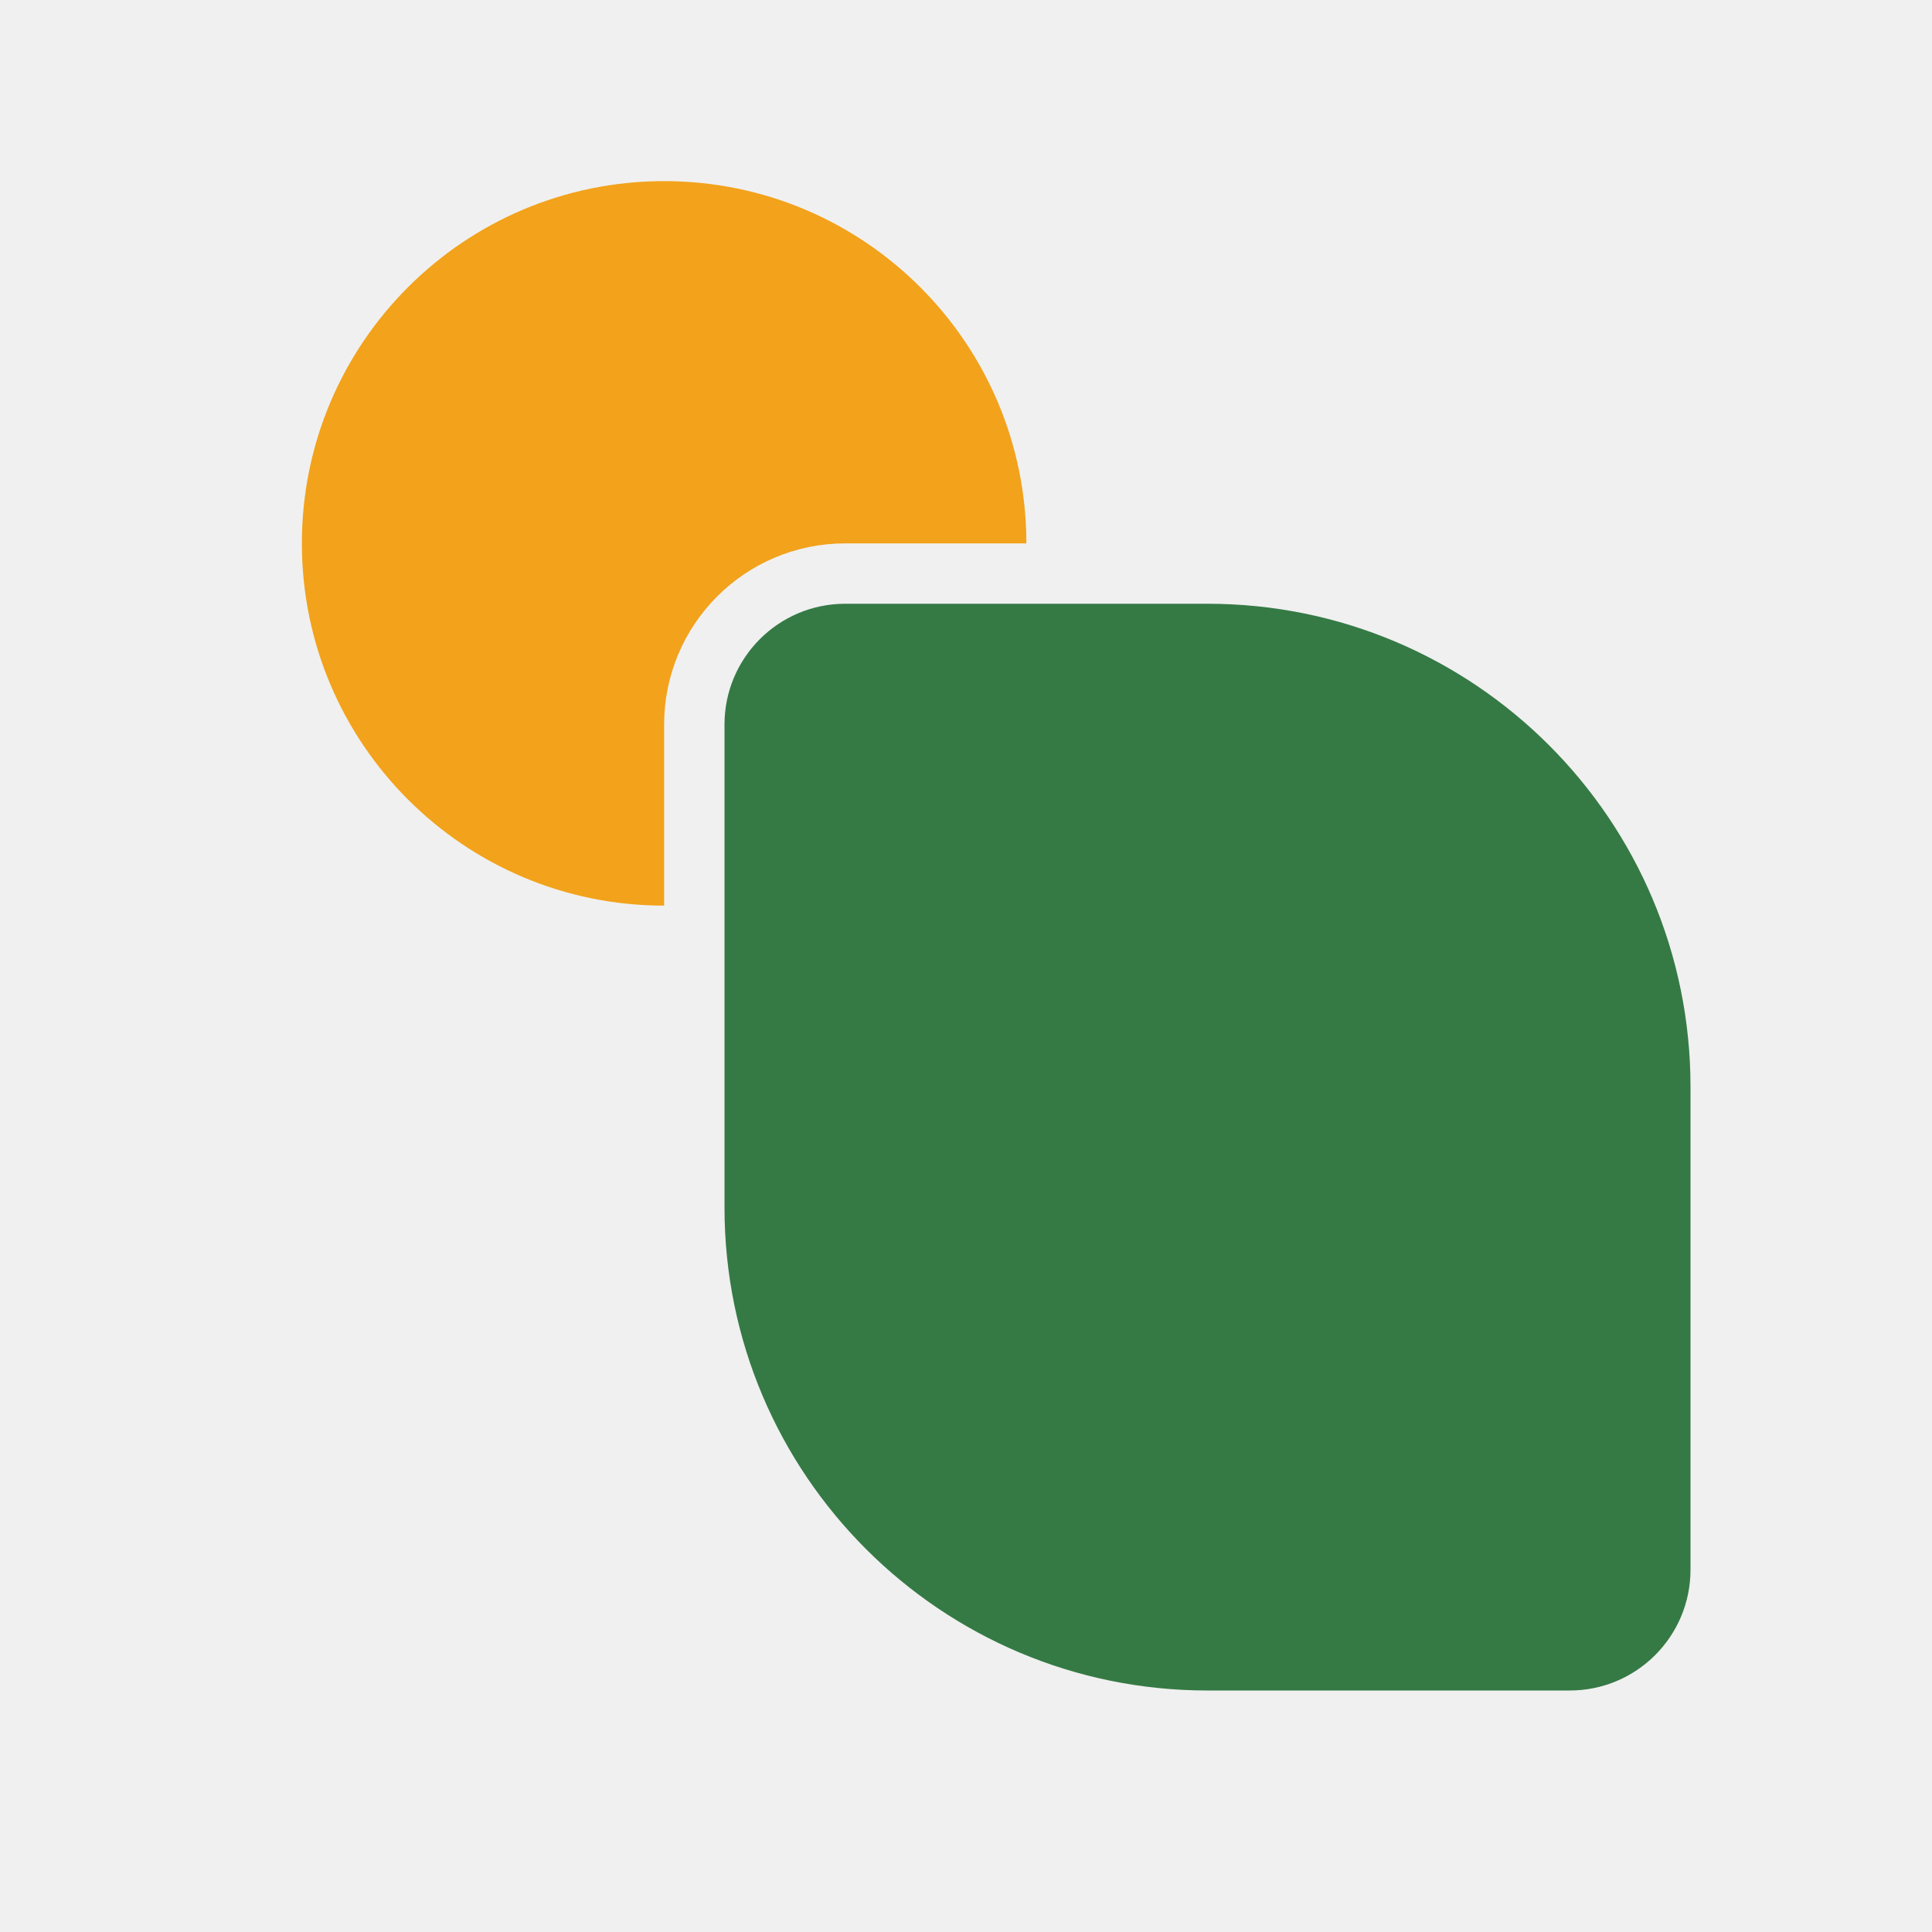
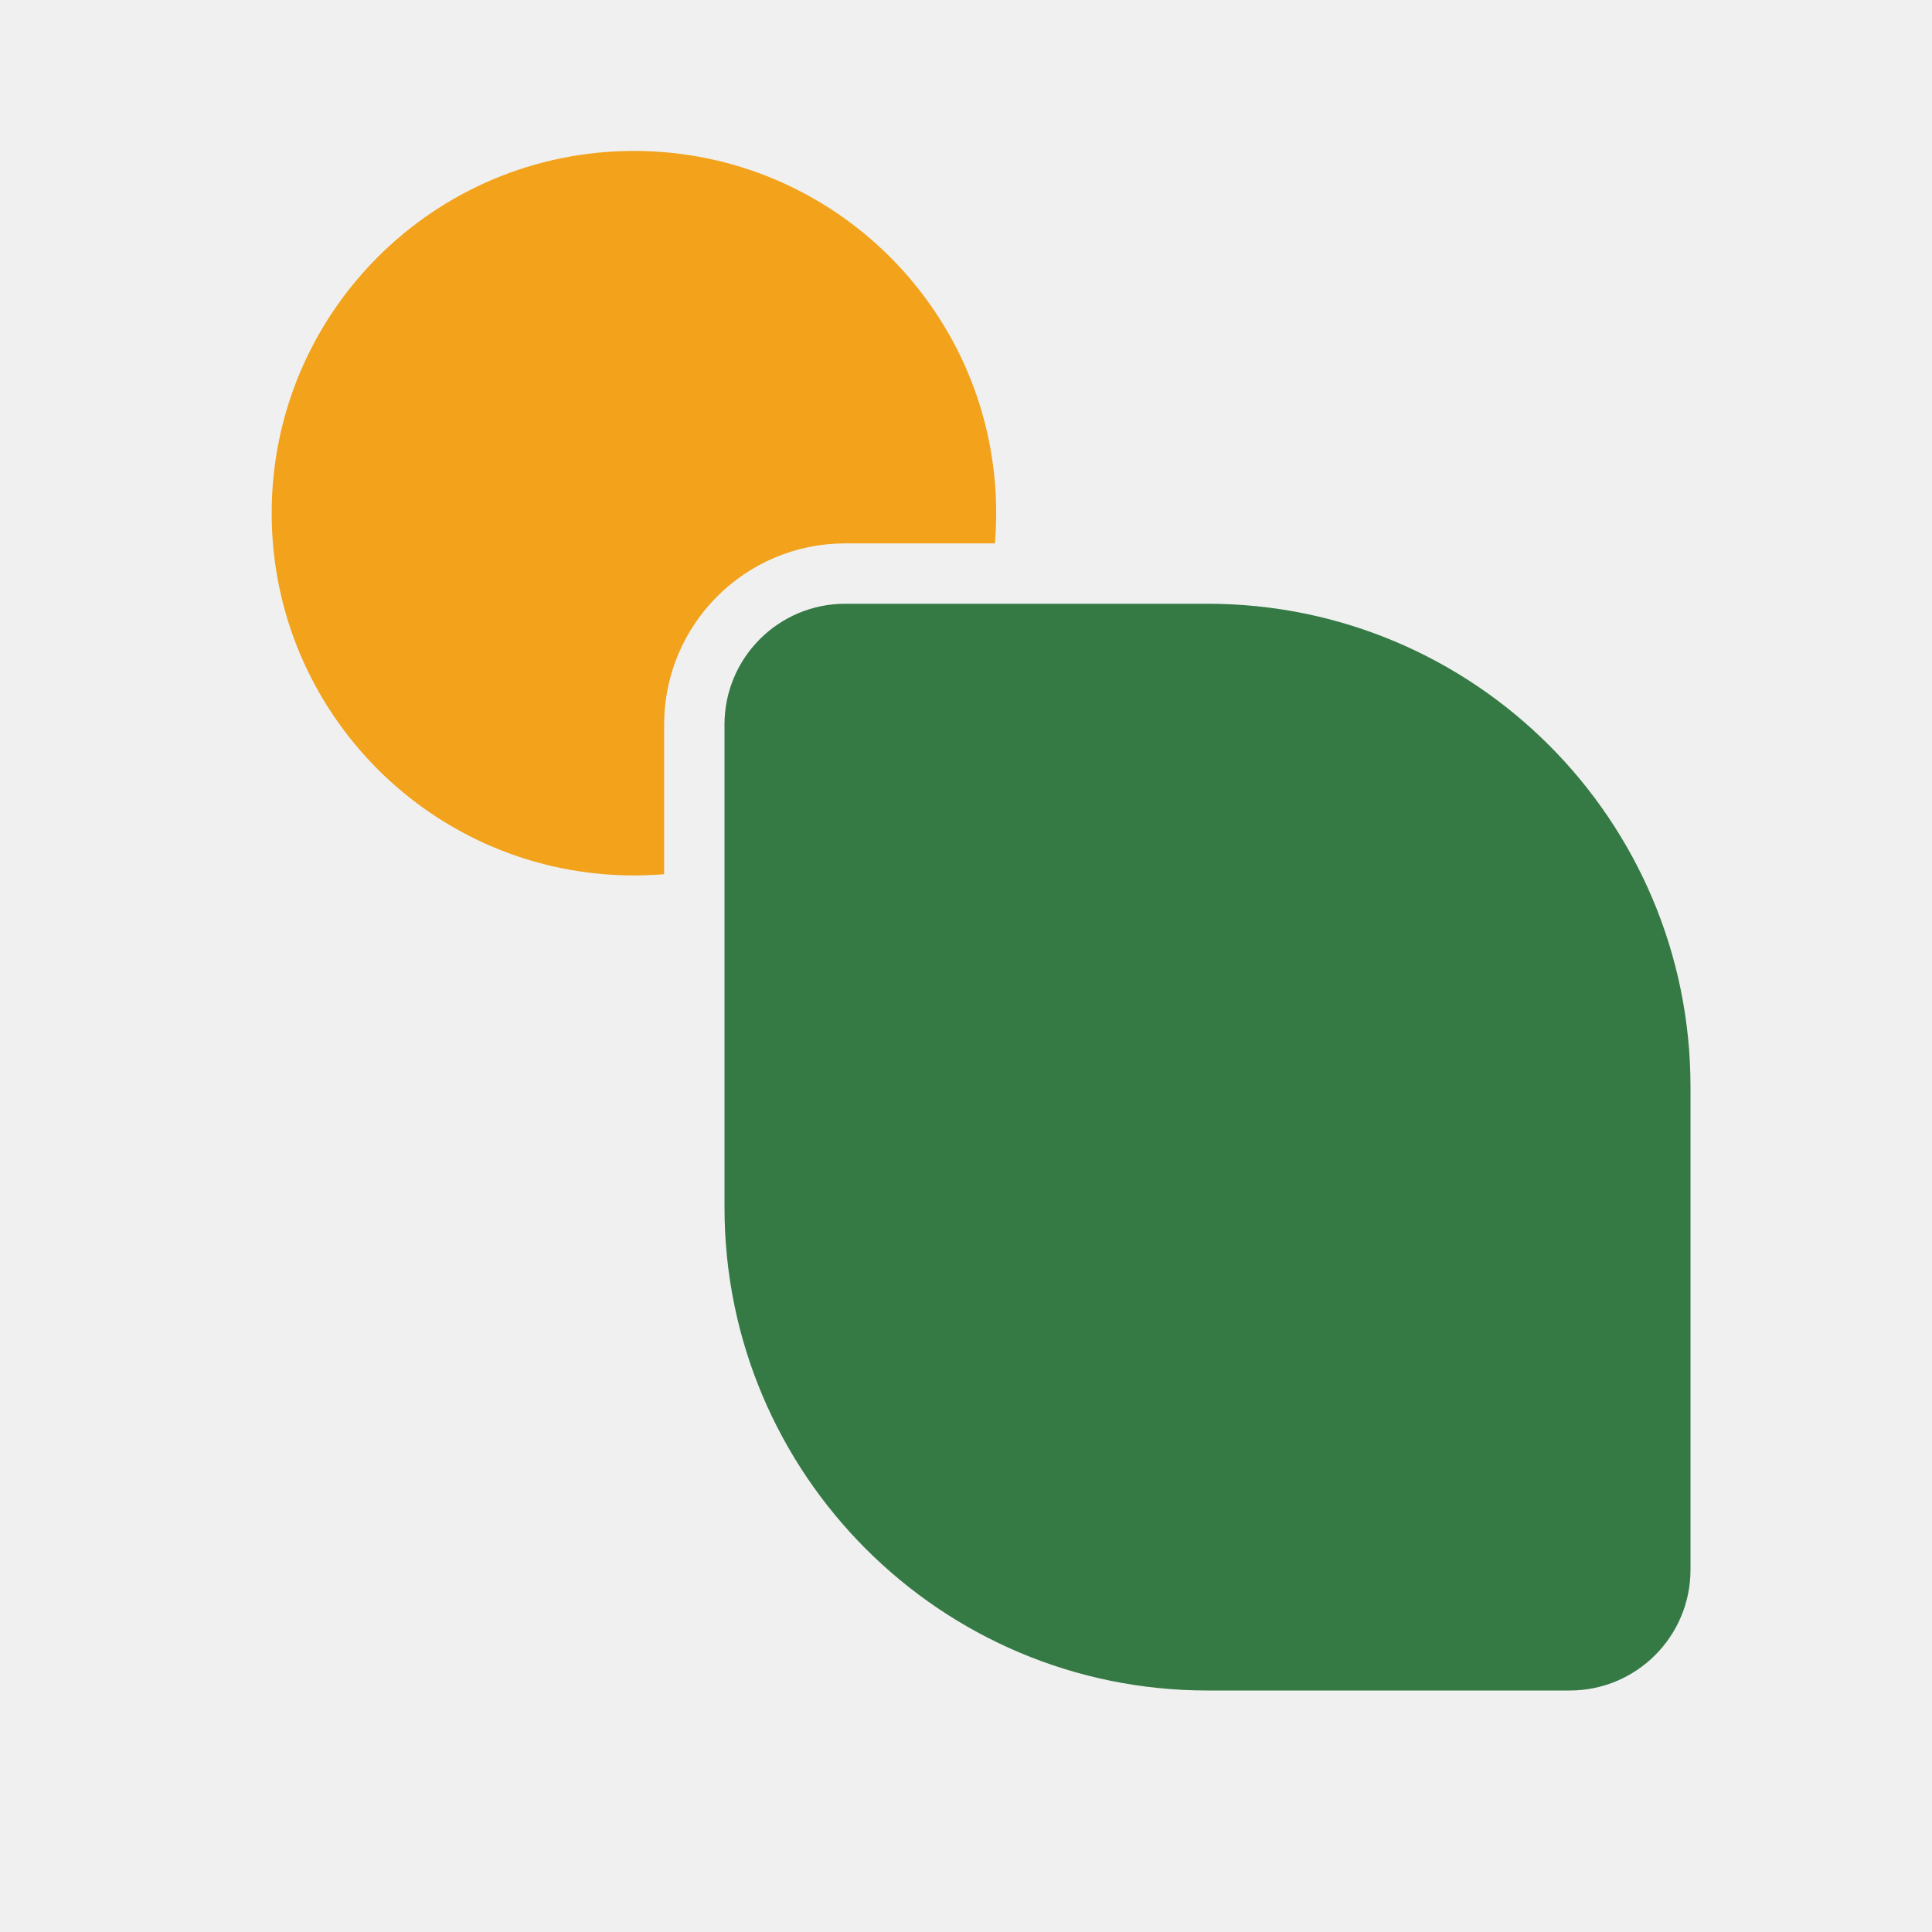
<svg xmlns="http://www.w3.org/2000/svg" viewBox="0 0 16 16" role="img" aria-label="Yidhan">
  <defs>
    <mask id="sn-sun" maskUnits="userSpaceOnUse" x="-10" y="-10" width="140" height="140">
      <rect x="-10" y="-10" width="140" height="140" fill="#fff" />
      <path d="M7 5H10A4 4 0 0 1 14 9V13A1 1 0 0 1 13 14H10A4 4 0 0 1 6 10V6A1 1 0 0 1 7 5Z" fill="#000" stroke="#000" stroke-width="1" stroke-linejoin="round" />
    </mask>
  </defs>
  <g mask="url(#sn-sun)">
-     <circle cx="5.5" cy="4.5" r="3" fill="#F2A21B" />
+     <circle cx="5.25" cy="4.25" r="3" fill="#F2A21B" />
  </g>
  <path d="M7 5H10A4 4 0 0 1 14 9V13A1 1 0 0 1 13 14H10A4 4 0 0 1 6 10V6A1 1 0 0 1 7 5Z" fill="#357A45" />
</svg>
